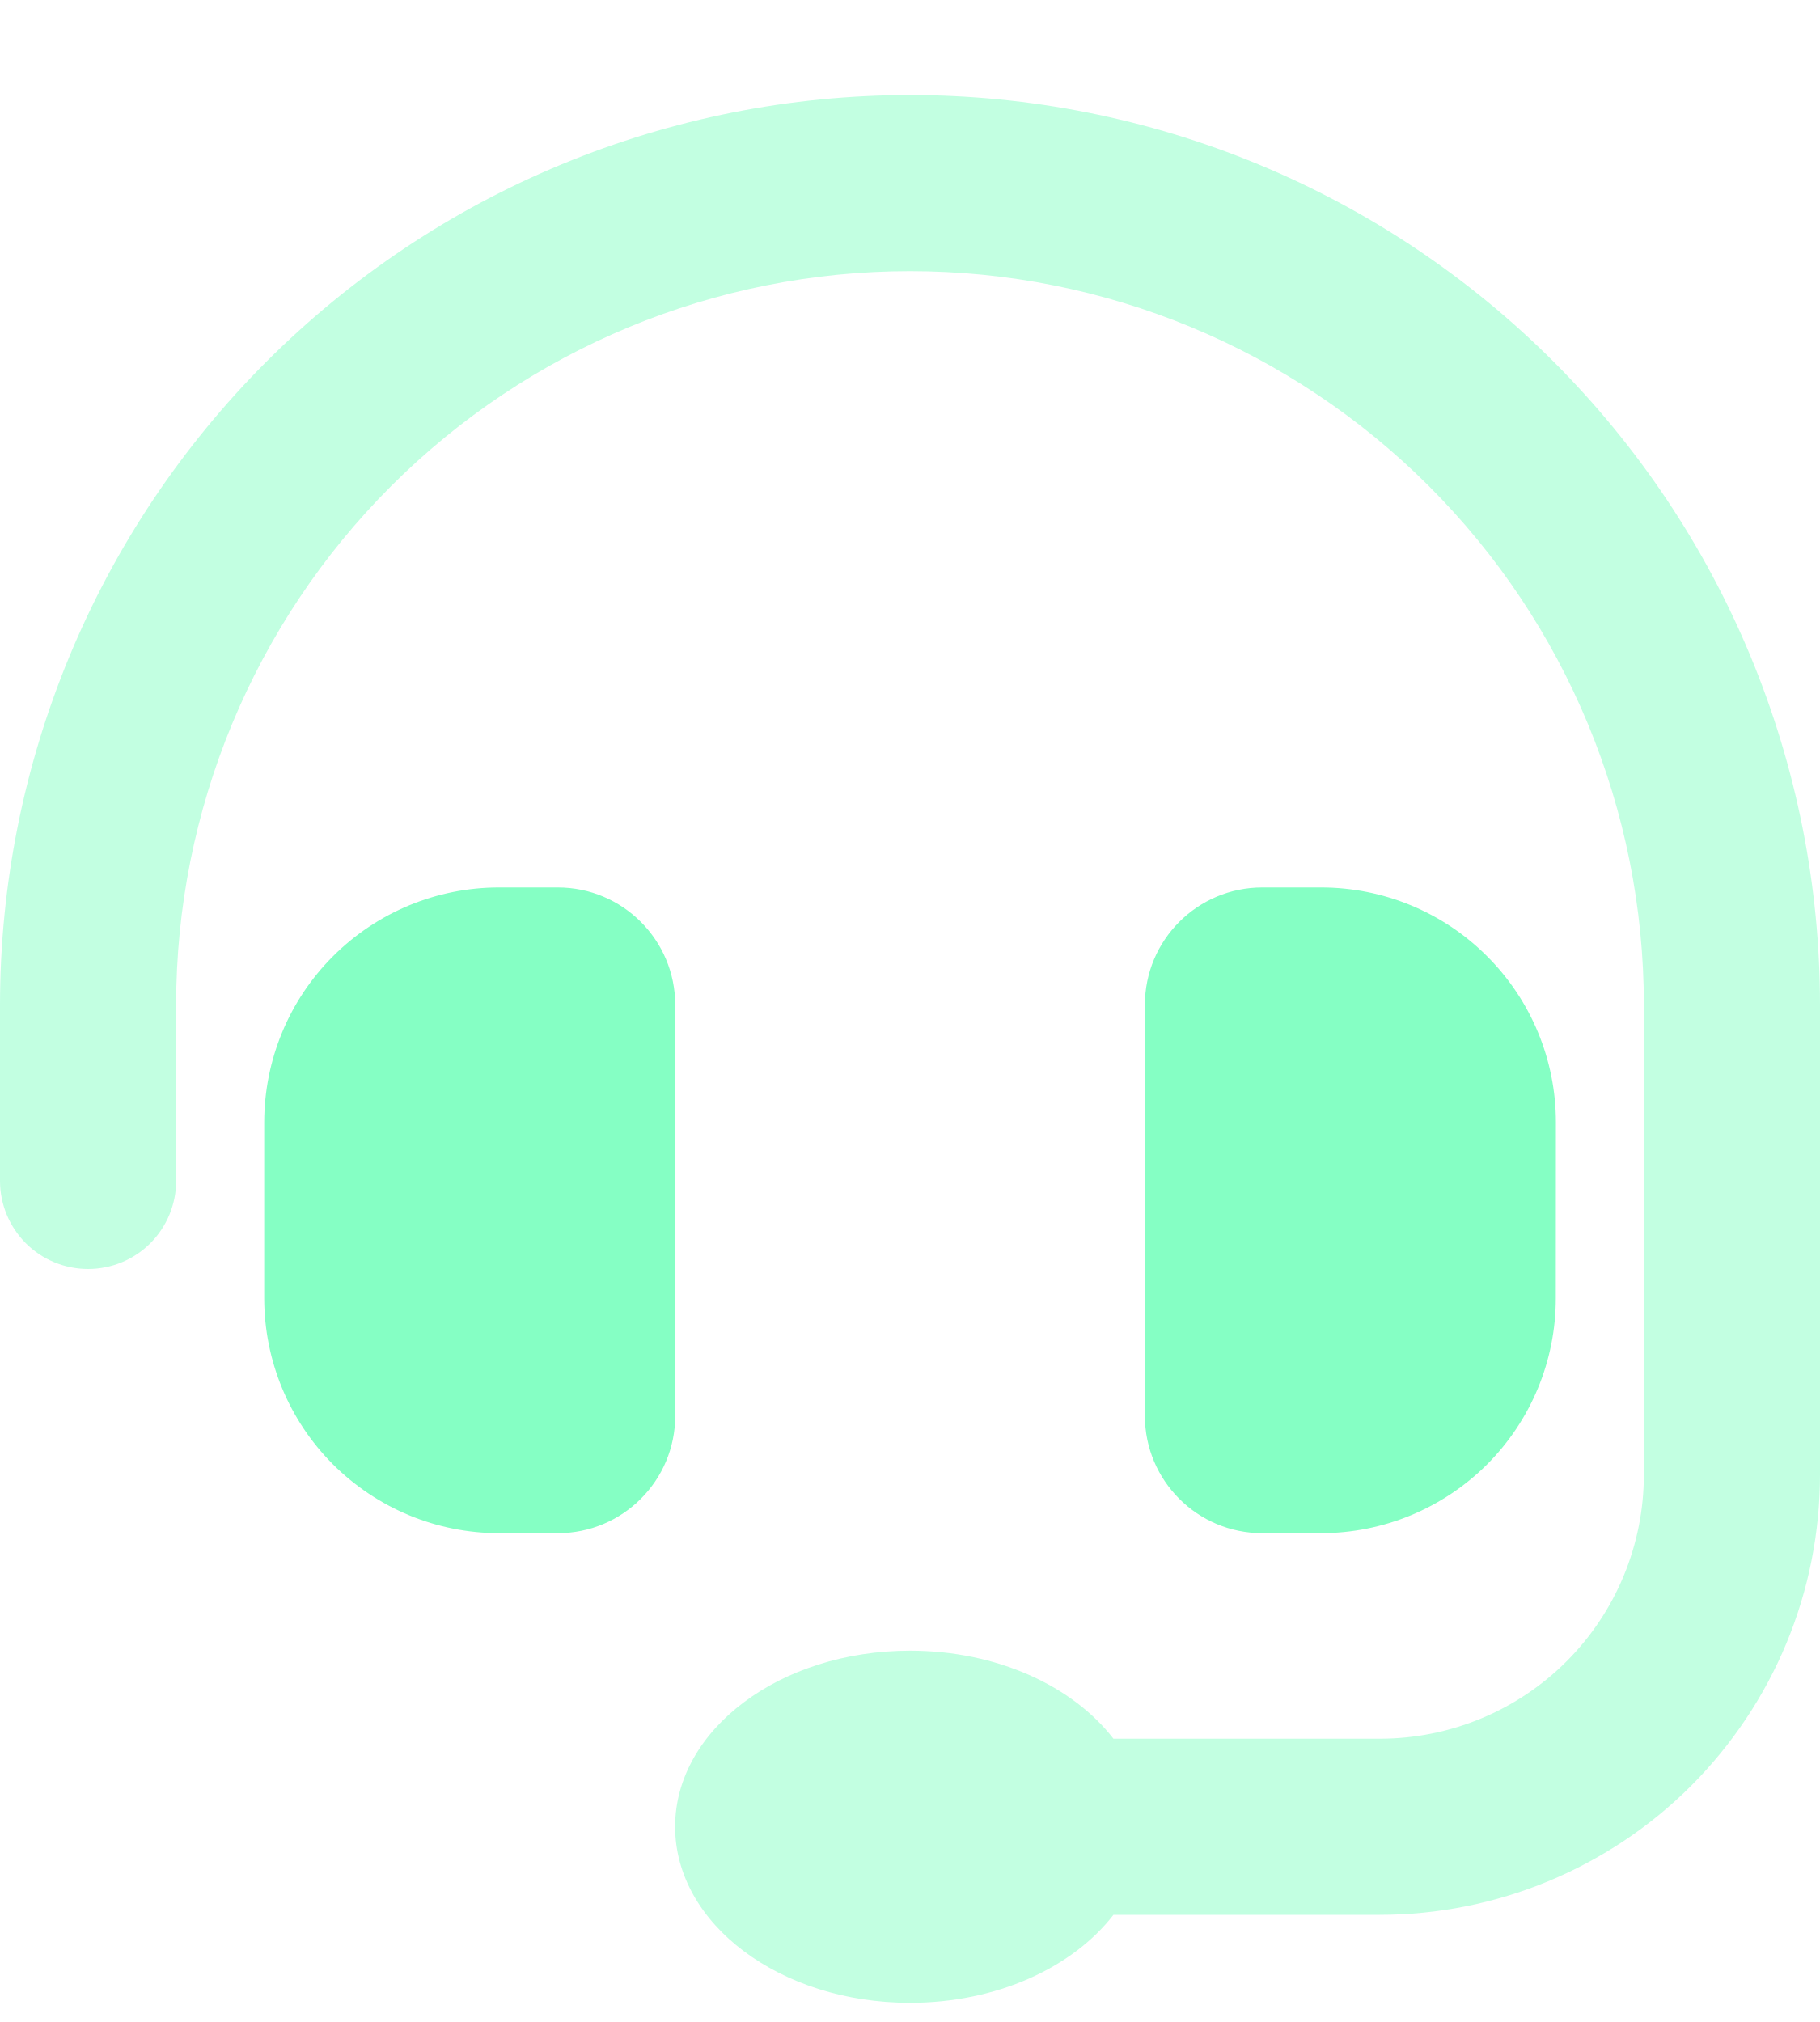
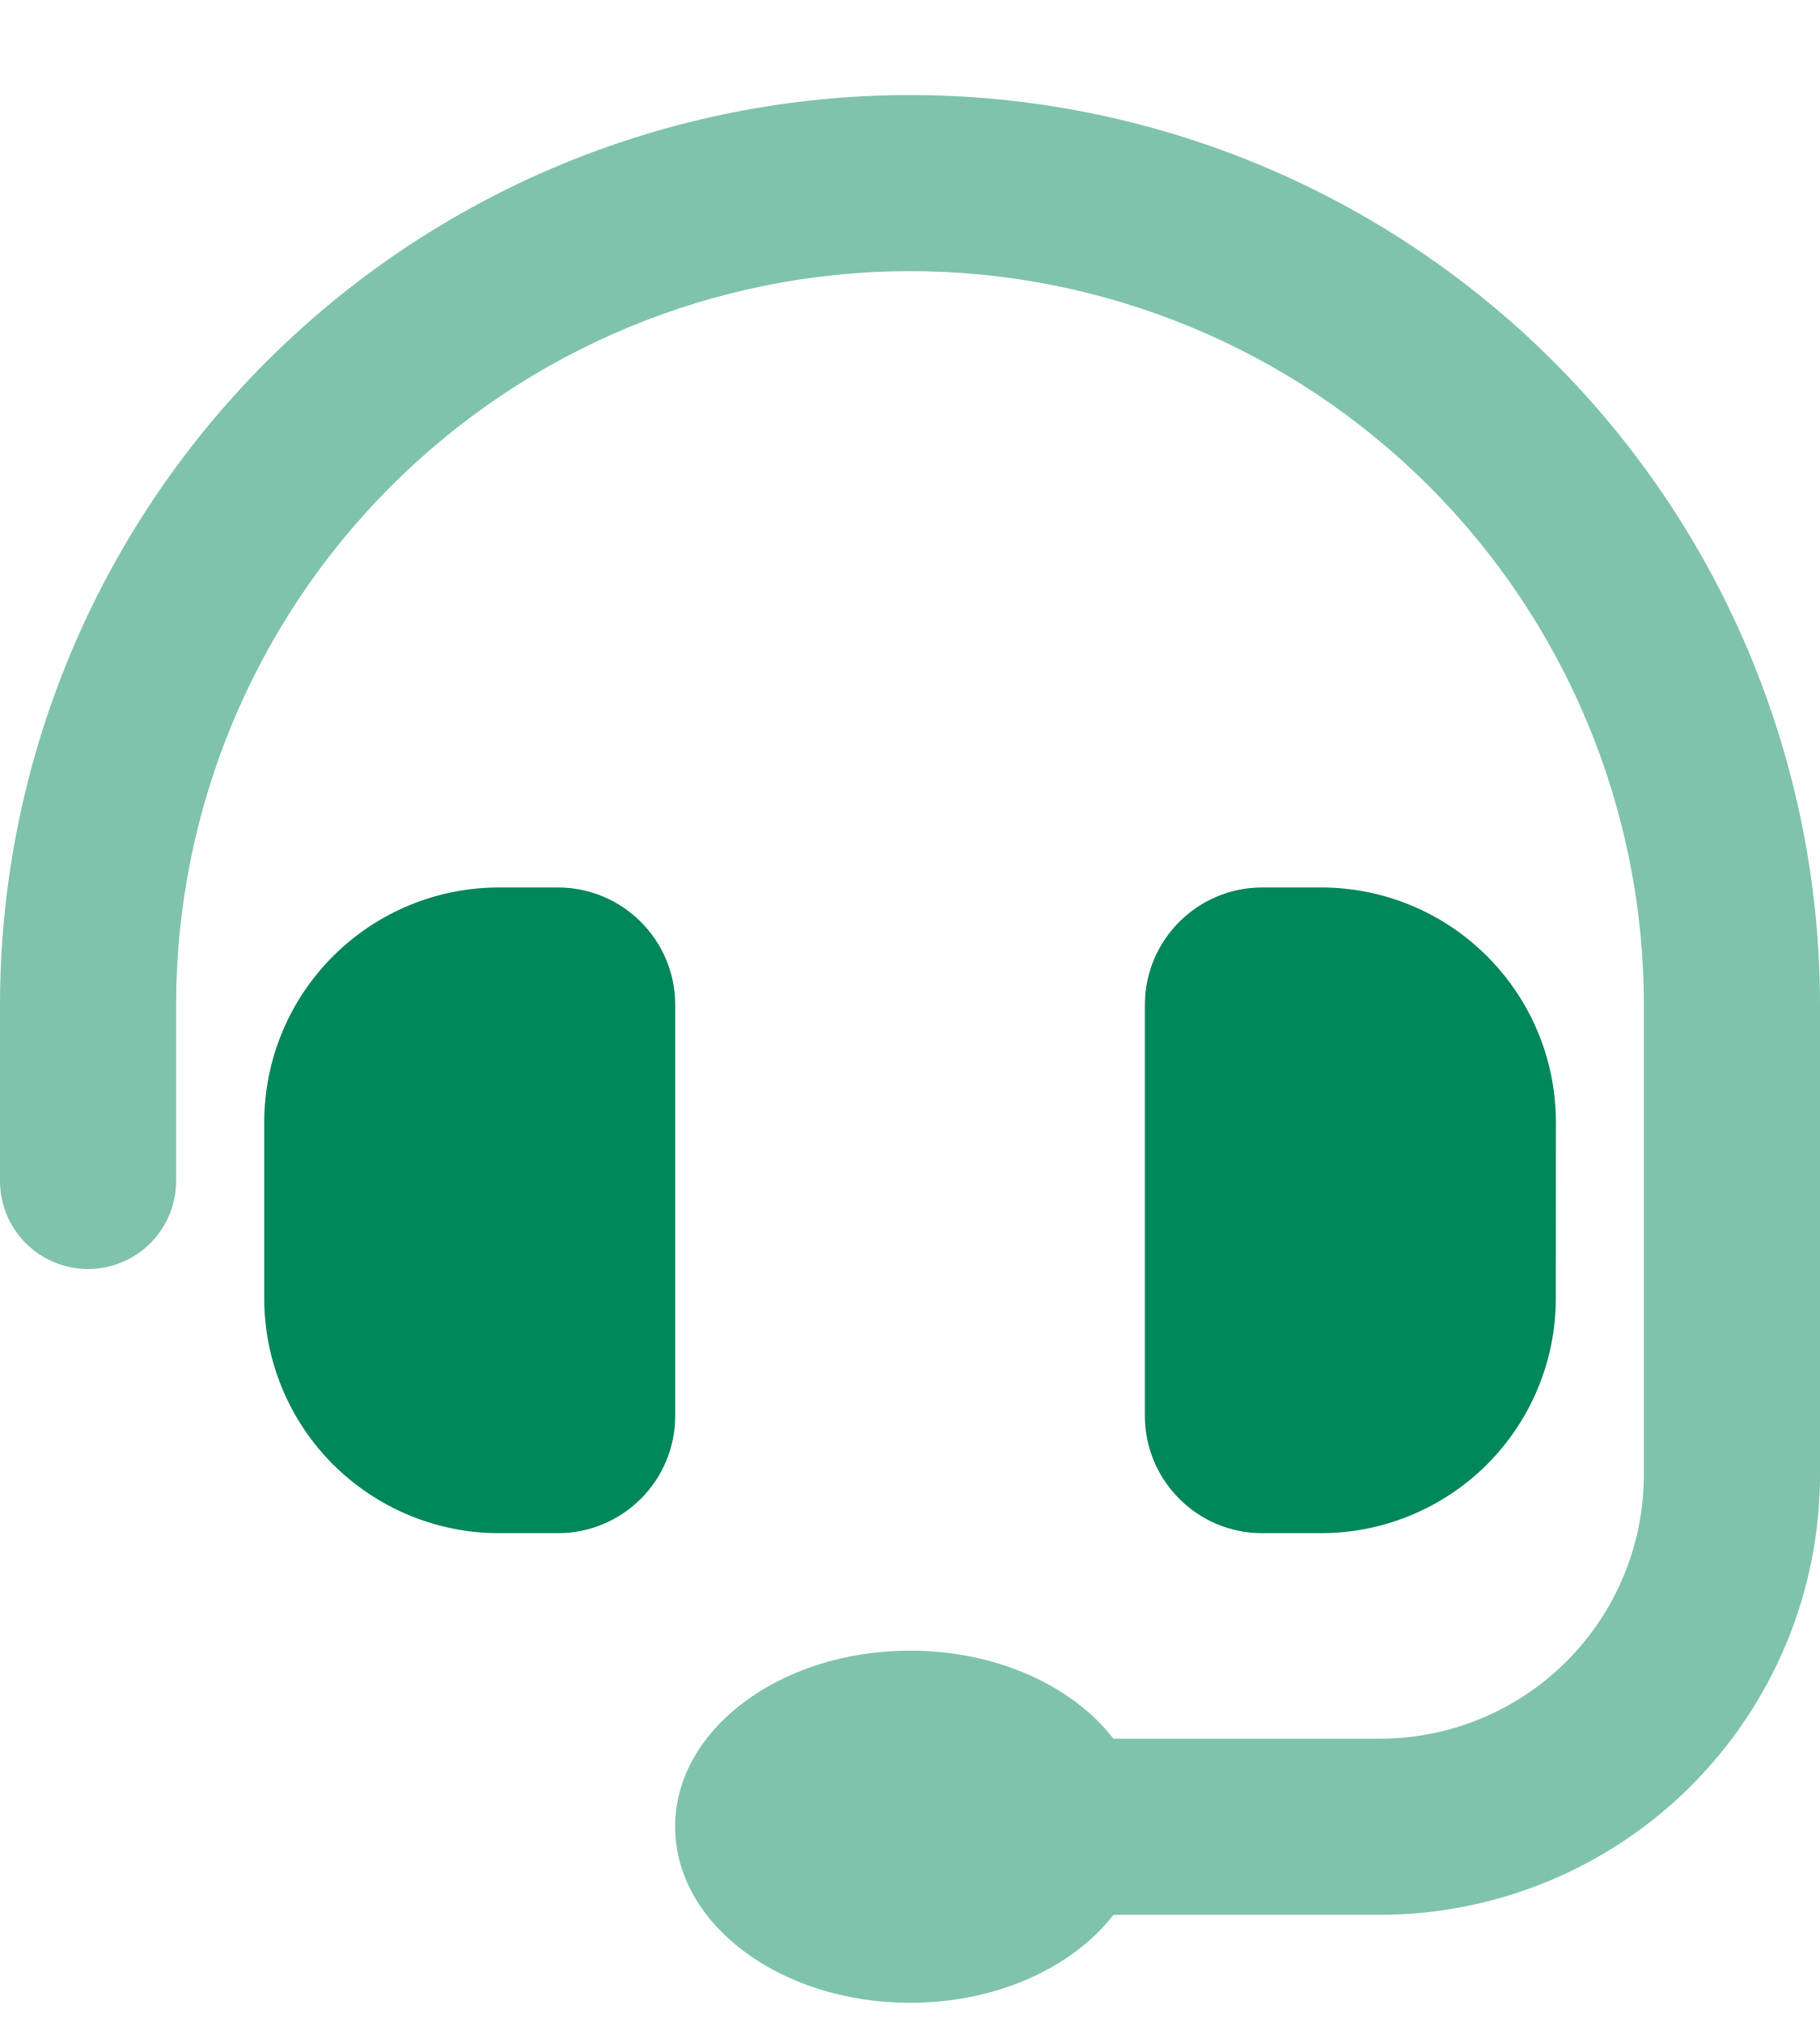
<svg xmlns="http://www.w3.org/2000/svg" width="18" height="20" viewBox="0 0 18 20" fill="none">
-   <path opacity="0.5" fill-rule="evenodd" clip-rule="evenodd" d="M1.742 9.94C1.742 8.015 2.507 6.169 3.868 4.808C5.229 3.447 7.075 2.682 9 2.682C10.925 2.682 12.771 3.447 14.132 4.808C15.493 6.169 16.258 8.015 16.258 9.94V14.585C16.258 15.278 15.983 15.943 15.493 16.433C15.003 16.923 14.338 17.198 13.645 17.198H11.012C10.61 16.677 9.86 16.327 9 16.327C7.717 16.327 6.677 17.107 6.677 18.068C6.677 19.031 7.717 19.81 9 19.81C9.86 19.81 10.61 19.46 11.012 18.94H13.645C14.217 18.94 14.783 18.827 15.312 18.608C15.84 18.389 16.32 18.069 16.725 17.664C17.129 17.259 17.45 16.779 17.669 16.251C17.888 15.722 18 15.156 18 14.584V9.94C18 8.758 17.767 7.588 17.315 6.496C16.863 5.404 16.2 4.412 15.364 3.576C14.528 2.74 13.536 2.077 12.444 1.625C11.352 1.173 10.182 0.94 9 0.94C7.818 0.94 6.648 1.173 5.556 1.625C4.464 2.077 3.472 2.74 2.636 3.576C1.8 4.412 1.137 5.404 0.685 6.496C0.233 7.588 -1.76116e-08 8.758 0 9.94V11.681C0 11.912 0.092 12.133 0.255 12.297C0.418 12.46 0.64 12.552 0.871 12.552C1.102 12.552 1.324 12.46 1.487 12.297C1.65 12.133 1.742 11.912 1.742 11.681V9.94Z" fill="#85FFC4" />
-   <path d="M2.613 11.1C2.614 10.484 2.858 9.893 3.294 9.458C3.73 9.022 4.32 8.778 4.936 8.778H5.516C6.158 8.778 6.678 9.298 6.678 9.94V14.004C6.678 14.645 6.158 15.165 5.517 15.165H4.936C4.32 15.165 3.73 14.92 3.294 14.485C2.858 14.049 2.614 13.459 2.613 12.843V11.1ZM15.388 11.1C15.388 10.484 15.143 9.893 14.707 9.458C14.272 9.022 13.681 8.778 13.065 8.778H12.485C11.843 8.778 11.323 9.298 11.323 9.94V14.004C11.323 14.645 11.843 15.165 12.484 15.165H13.064C13.68 15.165 14.271 14.92 14.707 14.485C15.142 14.049 15.387 13.459 15.387 12.843L15.388 11.1Z" fill="#85FFC4" />
+   <path opacity="0.5" fill-rule="evenodd" clip-rule="evenodd" d="M1.742 9.94C1.742 8.015 2.507 6.169 3.868 4.808C5.229 3.447 7.075 2.682 9 2.682C10.925 2.682 12.771 3.447 14.132 4.808C15.493 6.169 16.258 8.015 16.258 9.94V14.585C16.258 15.278 15.983 15.943 15.493 16.433C15.003 16.923 14.338 17.198 13.645 17.198H11.012C10.61 16.677 9.86 16.327 9 16.327C7.717 16.327 6.677 17.107 6.677 18.068C6.677 19.031 7.717 19.81 9 19.81C9.86 19.81 10.61 19.46 11.012 18.94H13.645C14.217 18.94 14.783 18.827 15.312 18.608C15.84 18.389 16.32 18.069 16.725 17.664C17.129 17.259 17.45 16.779 17.669 16.251C17.888 15.722 18 15.156 18 14.584V9.94C18 8.758 17.767 7.588 17.315 6.496C16.863 5.404 16.2 4.412 15.364 3.576C14.528 2.74 13.536 2.077 12.444 1.625C11.352 1.173 10.182 0.94 9 0.94C7.818 0.94 6.648 1.173 5.556 1.625C4.464 2.077 3.472 2.74 2.636 3.576C1.8 4.412 1.137 5.404 0.685 6.496C0.233 7.588 -1.76116e-08 8.758 0 9.94V11.681C0 11.912 0.092 12.133 0.255 12.297C0.418 12.46 0.64 12.552 0.871 12.552C1.102 12.552 1.324 12.46 1.487 12.297C1.65 12.133 1.742 11.912 1.742 11.681V9.94Z" fill="#00875A" />
+   <path d="M2.613 11.1C2.614 10.484 2.858 9.893 3.294 9.458C3.73 9.022 4.32 8.778 4.936 8.778H5.516C6.158 8.778 6.678 9.298 6.678 9.94V14.004C6.678 14.645 6.158 15.165 5.517 15.165H4.936C4.32 15.165 3.73 14.92 3.294 14.485C2.858 14.049 2.614 13.459 2.613 12.843V11.1ZM15.388 11.1C15.388 10.484 15.143 9.893 14.707 9.458C14.272 9.022 13.681 8.778 13.065 8.778H12.485C11.843 8.778 11.323 9.298 11.323 9.94V14.004C11.323 14.645 11.843 15.165 12.484 15.165H13.064C13.68 15.165 14.271 14.92 14.707 14.485C15.142 14.049 15.387 13.459 15.387 12.843L15.388 11.1Z" fill="#00875A" />
</svg>
